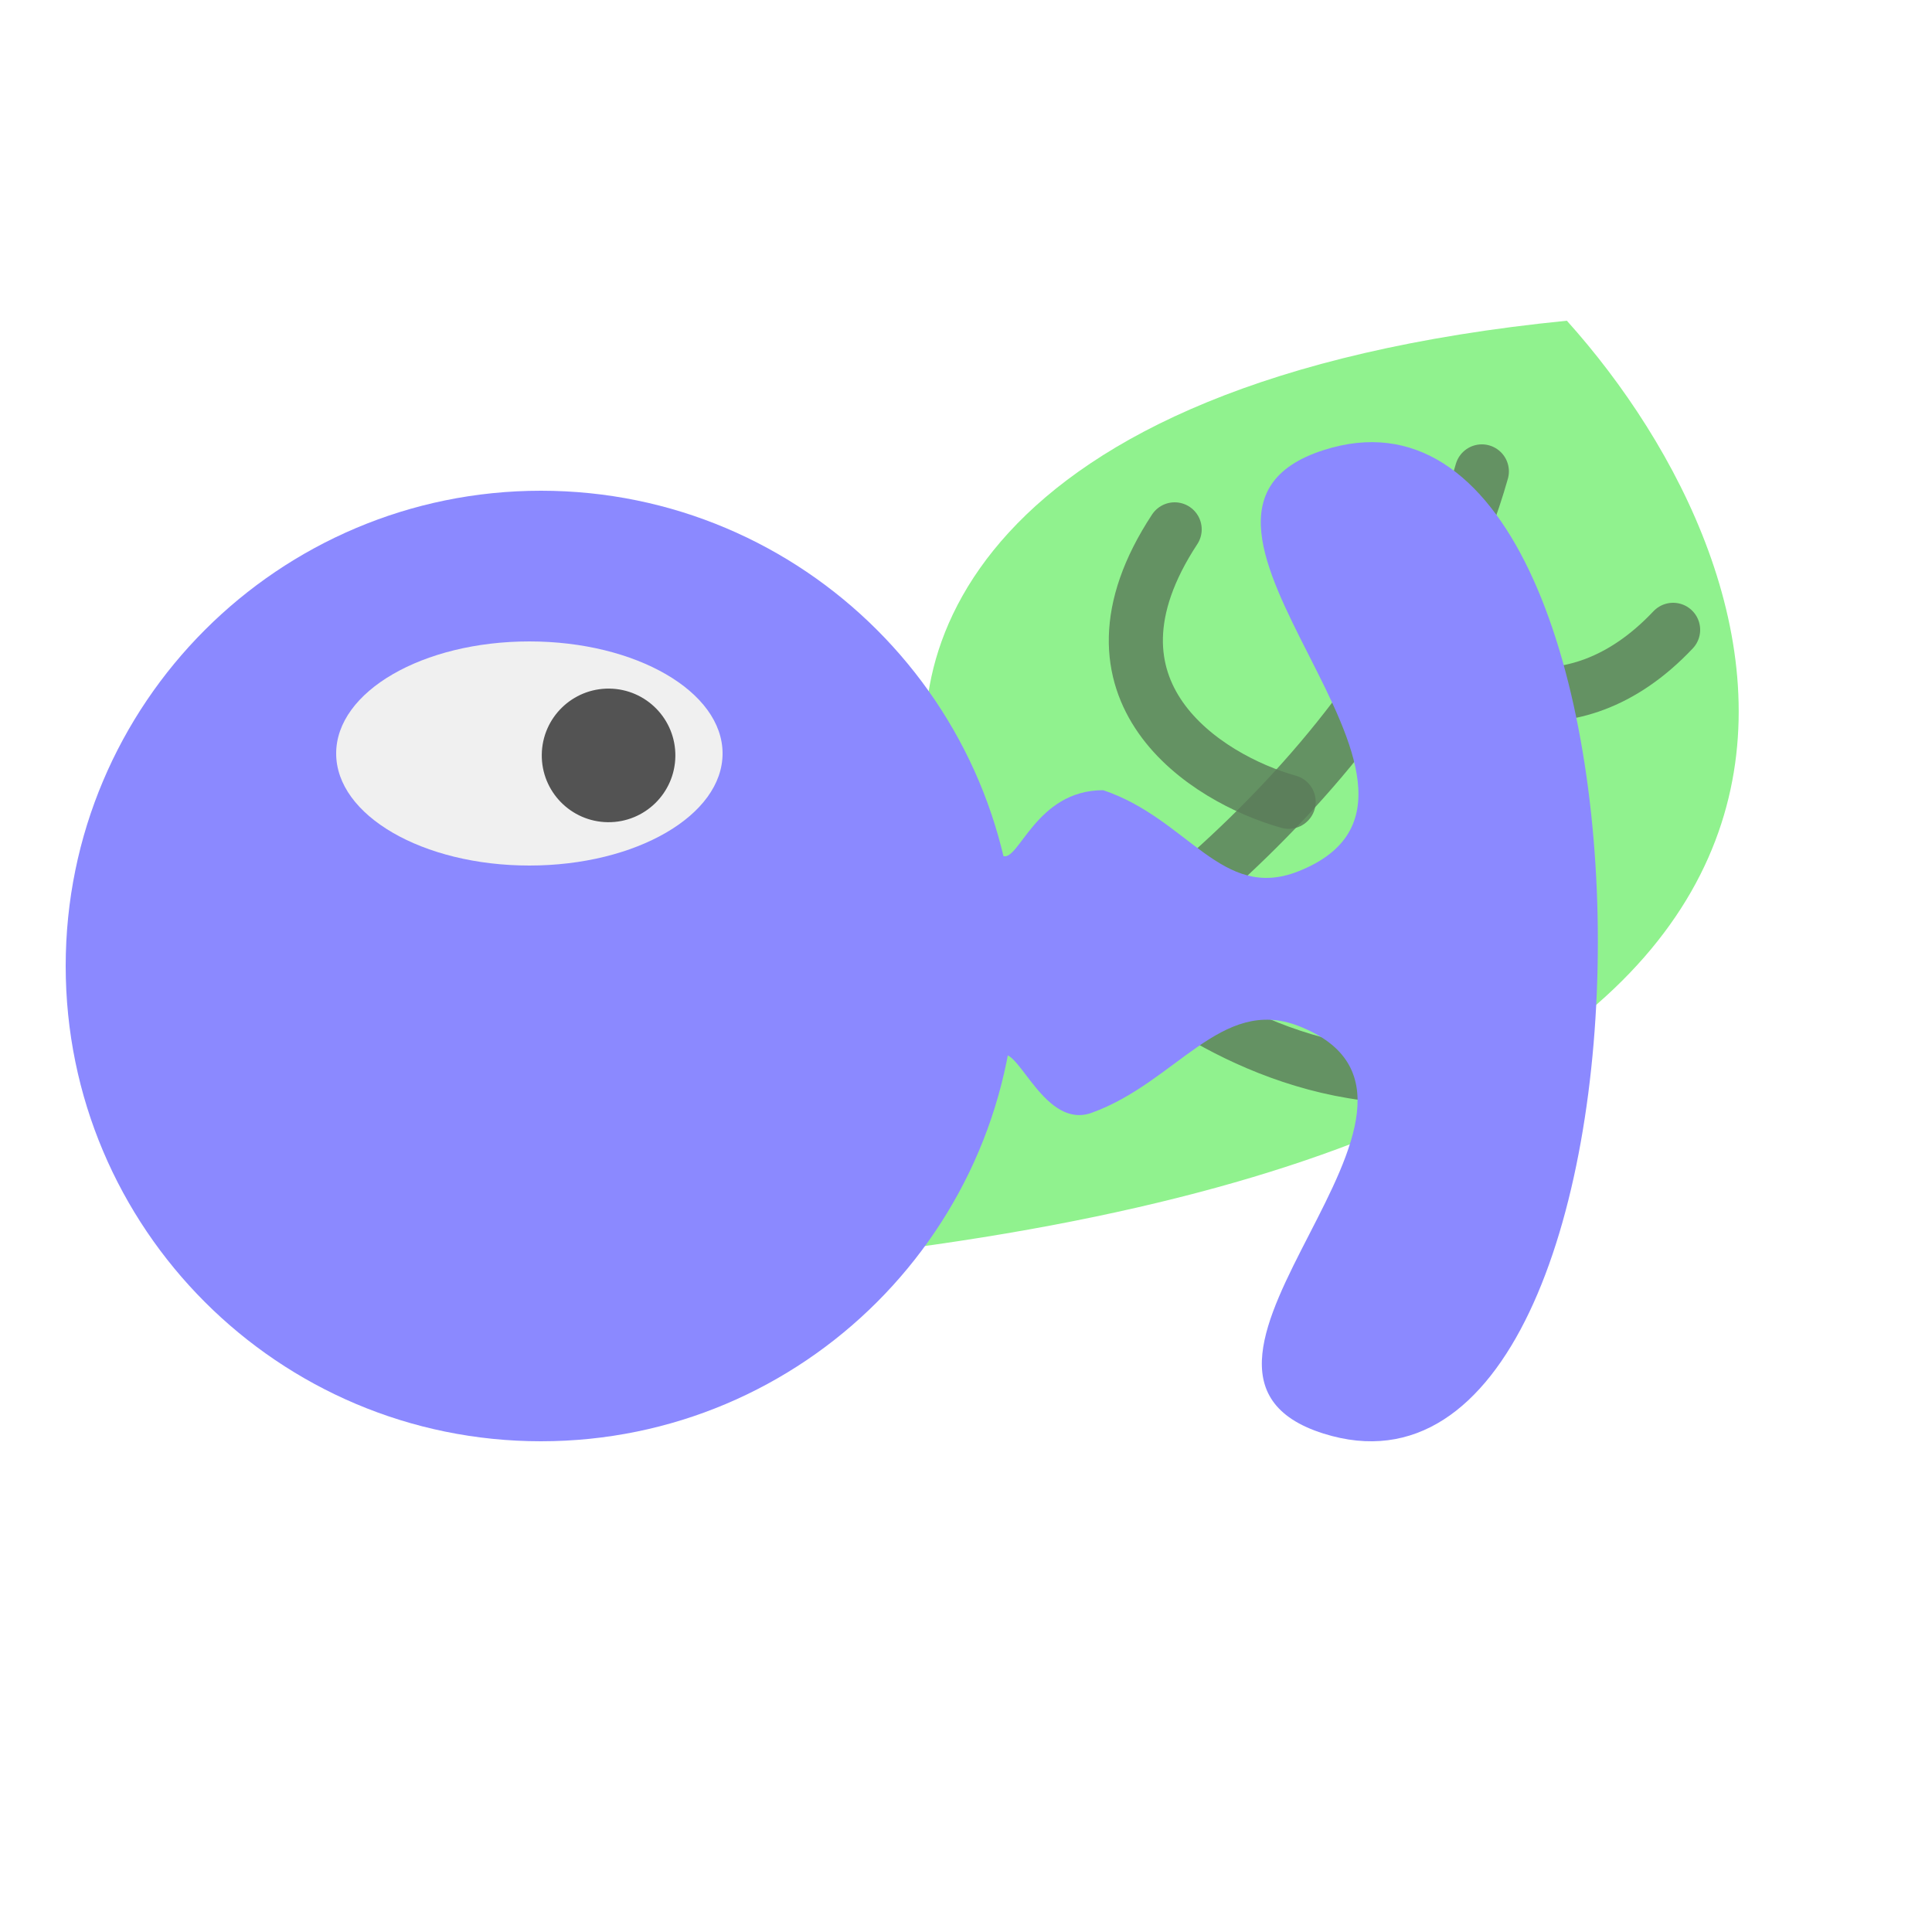
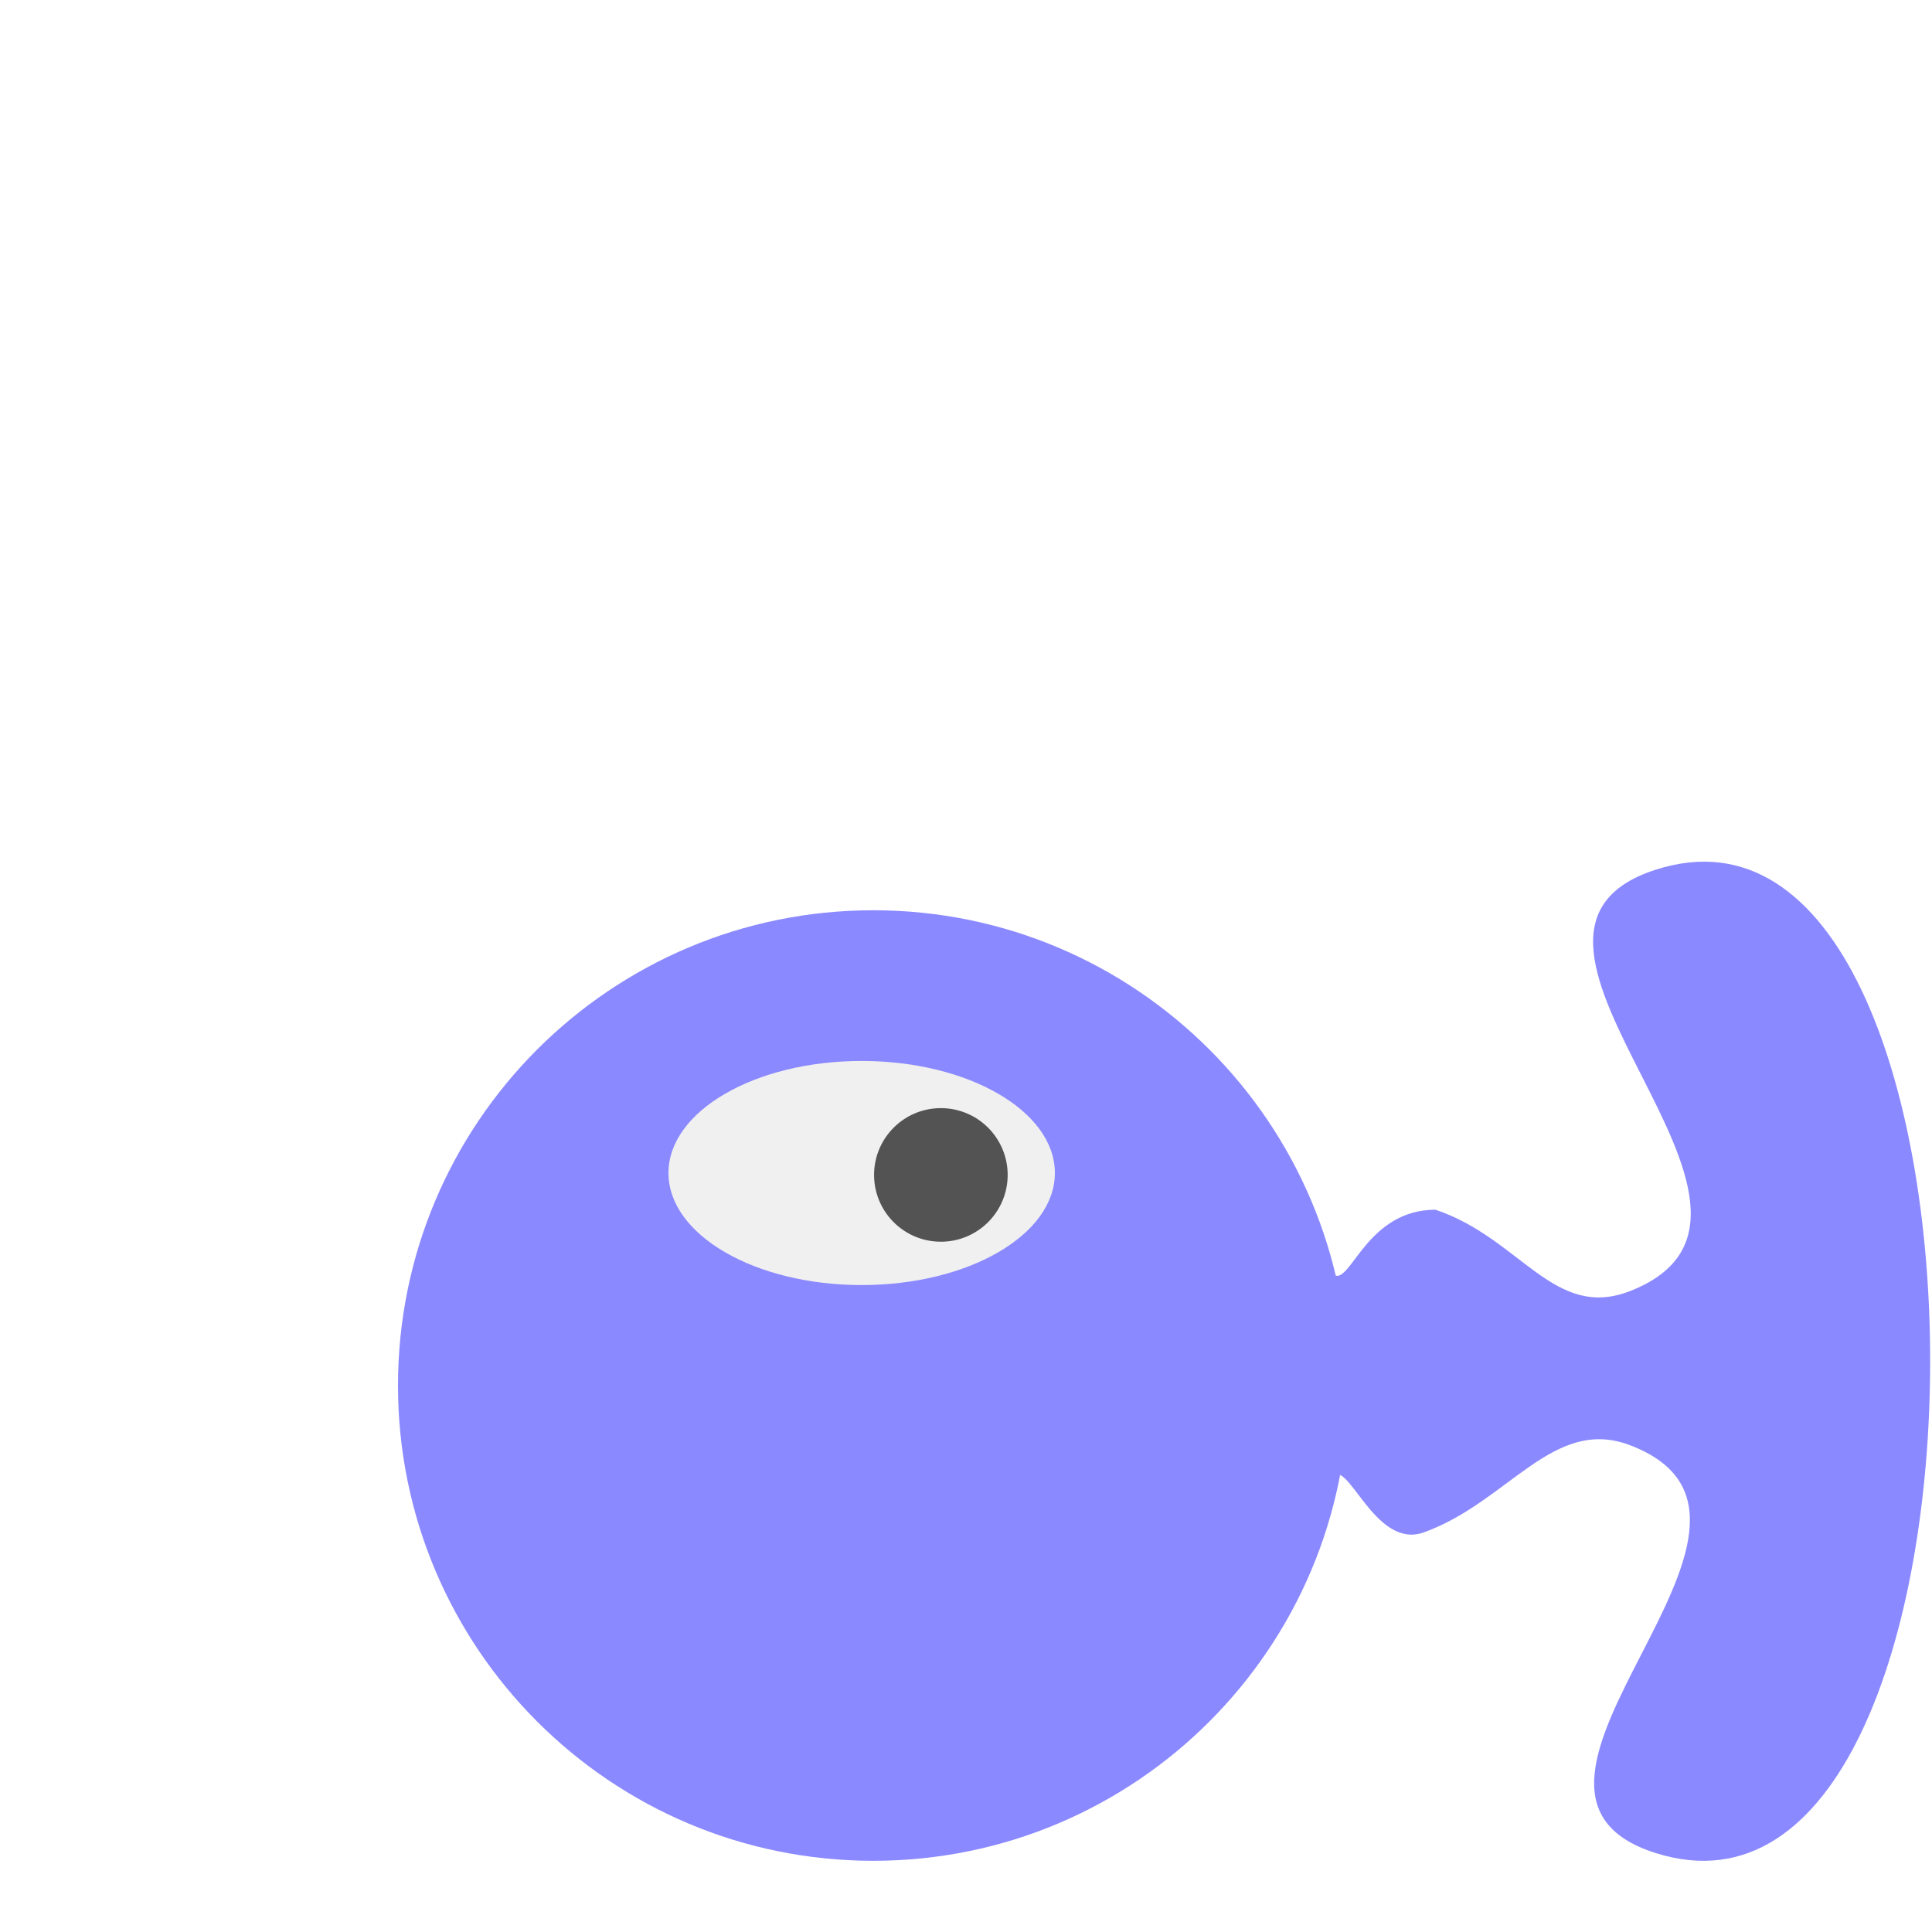
<svg xmlns="http://www.w3.org/2000/svg" width="500" height="500" viewBox="0 0 500 500" fill="none">
-   <path d="M405.5 83C249.1 98.6 231.333 172.167 242 207C125.167 261.167 -39.7 360.2 235.5 323C510.7 285.8 463.5 147.5 405.5 83Z" fill="#90F28E" />
-   <path d="M252 269C287 251.167 362.3 196.8 383.5 122" stroke="#5A7C59" stroke-opacity="0.81" stroke-width="14" stroke-linecap="round" />
-   <path d="M333.5 207.5C312.167 201.5 276.4 179 304 137" stroke="#5A7C59" stroke-opacity="0.81" stroke-width="14" stroke-linecap="round" />
-   <path d="M365.5 167C376.833 177.5 406.2 191.4 433 163" stroke="#5A7C59" stroke-opacity="0.81" stroke-width="14" stroke-linecap="round" />
-   <path d="M296 252C309.667 264.167 346.6 286 385 276" stroke="#5A7C59" stroke-opacity="0.81" stroke-width="14" stroke-linecap="round" />
-   <circle cx="140" cy="250" r="123" fill="#8B89FF" />
-   <path d="M336 225.5C387.674 205.04 289.591 133.512 342.5 116.5C437.118 86.078 437.283 400.905 342.5 371C290.49 354.59 386.869 285.164 336 265.501C316.007 257.772 304.441 280.096 282.5 288C270.5 292.323 263.652 271.191 259.5 273.071C195.947 301.843 137 371 137 371V127.5C137 127.5 196.291 194.757 259.5 221.5C263.655 223.258 268 204.5 285.5 204.5C307.576 211.895 316.185 233.346 336 225.5Z" fill="#8B89FF" />
-   <ellipse cx="137" cy="195" rx="50" ry="29" fill="#F0F0F0" />
-   <circle cx="157.497" cy="195.497" r="17.287" transform="rotate(0.701177 157.497 195.497)" fill="#535353" />
+   <circle cx="226" cy="358.574" r="123" fill="#8B89FF" />
+   <path d="M422 334.074C473.674 313.614 375.591 242.085 428.5 225.074C523.118 194.652 523.283 509.479 428.5 479.574C376.49 463.164 472.869 393.738 422 374.074C402.007 366.346 390.441 388.669 368.5 396.574C356.5 400.897 349.652 379.765 345.5 381.645C281.947 410.417 223 479.574 223 479.574V236.074C223 236.074 282.291 303.331 345.5 330.074C349.655 331.832 354 313.074 371.5 313.074C393.576 320.468 402.185 341.92 422 334.074Z" fill="#8B89FF" />
+   <ellipse cx="223" cy="303.574" rx="50" ry="29" fill="#F0F0F0" />
+   <circle cx="243.497" cy="304.07" r="17.287" transform="rotate(0.701177 243.497 304.07)" fill="#535353" />
</svg>
